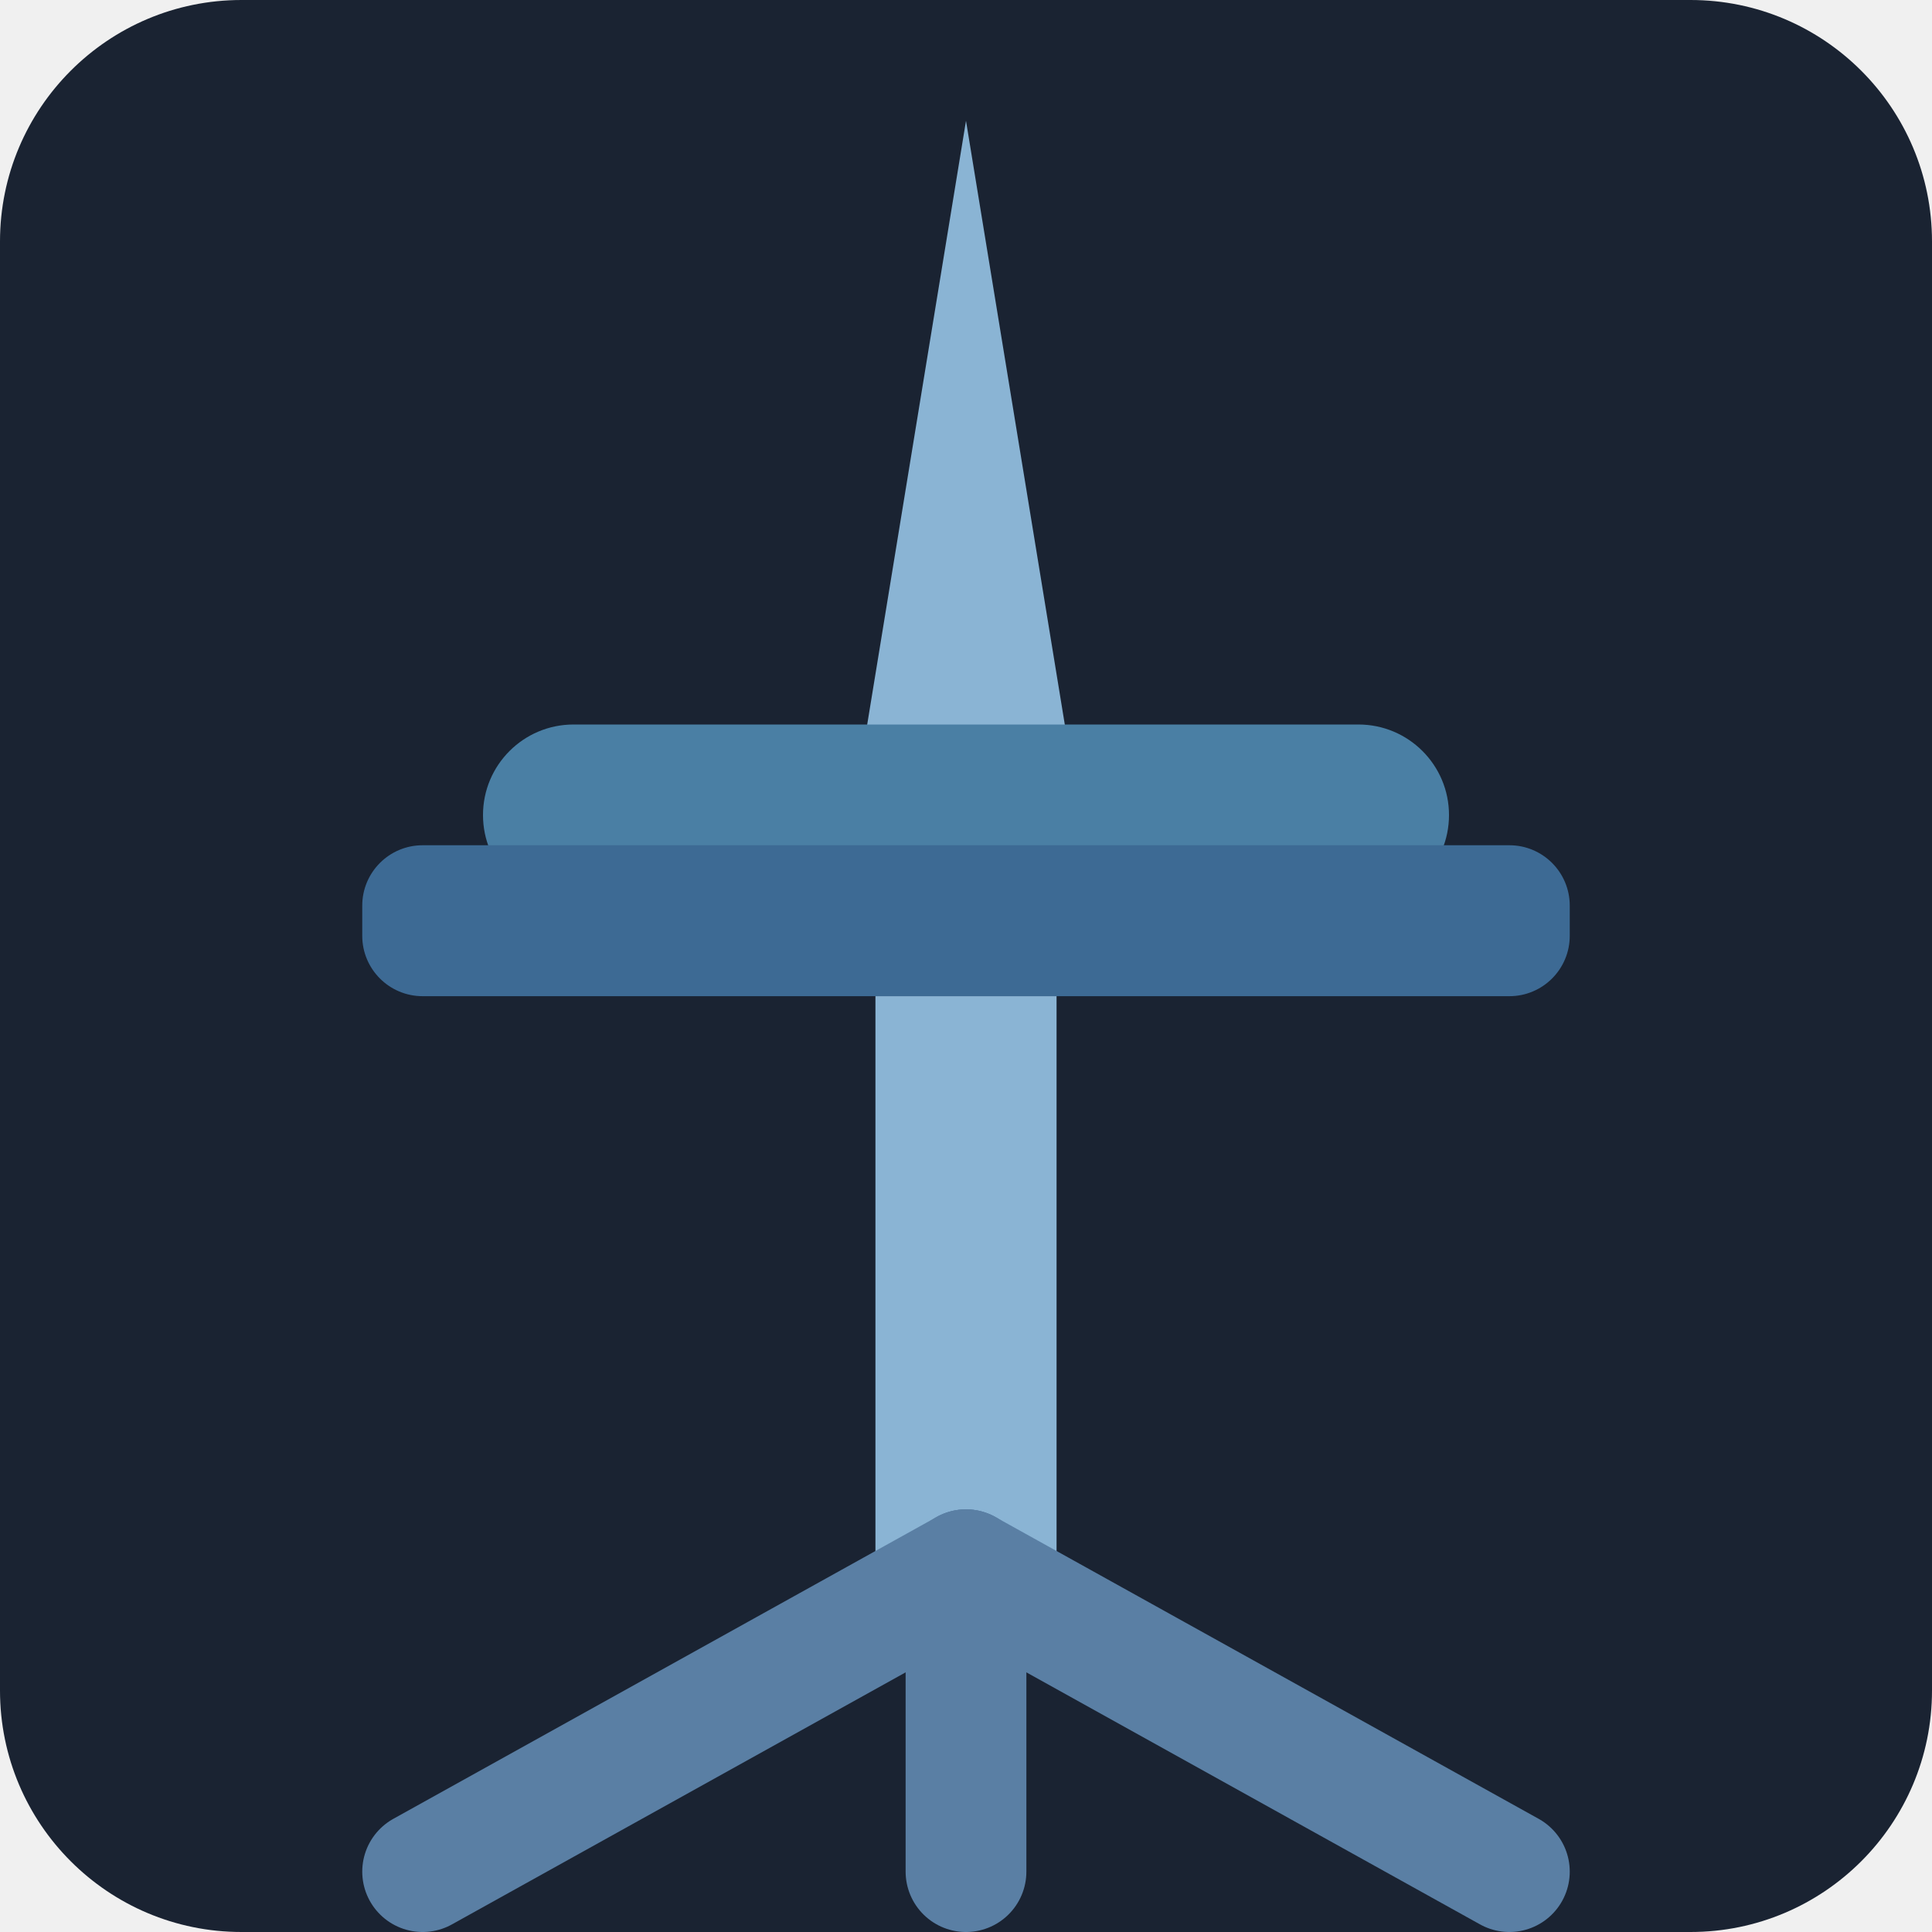
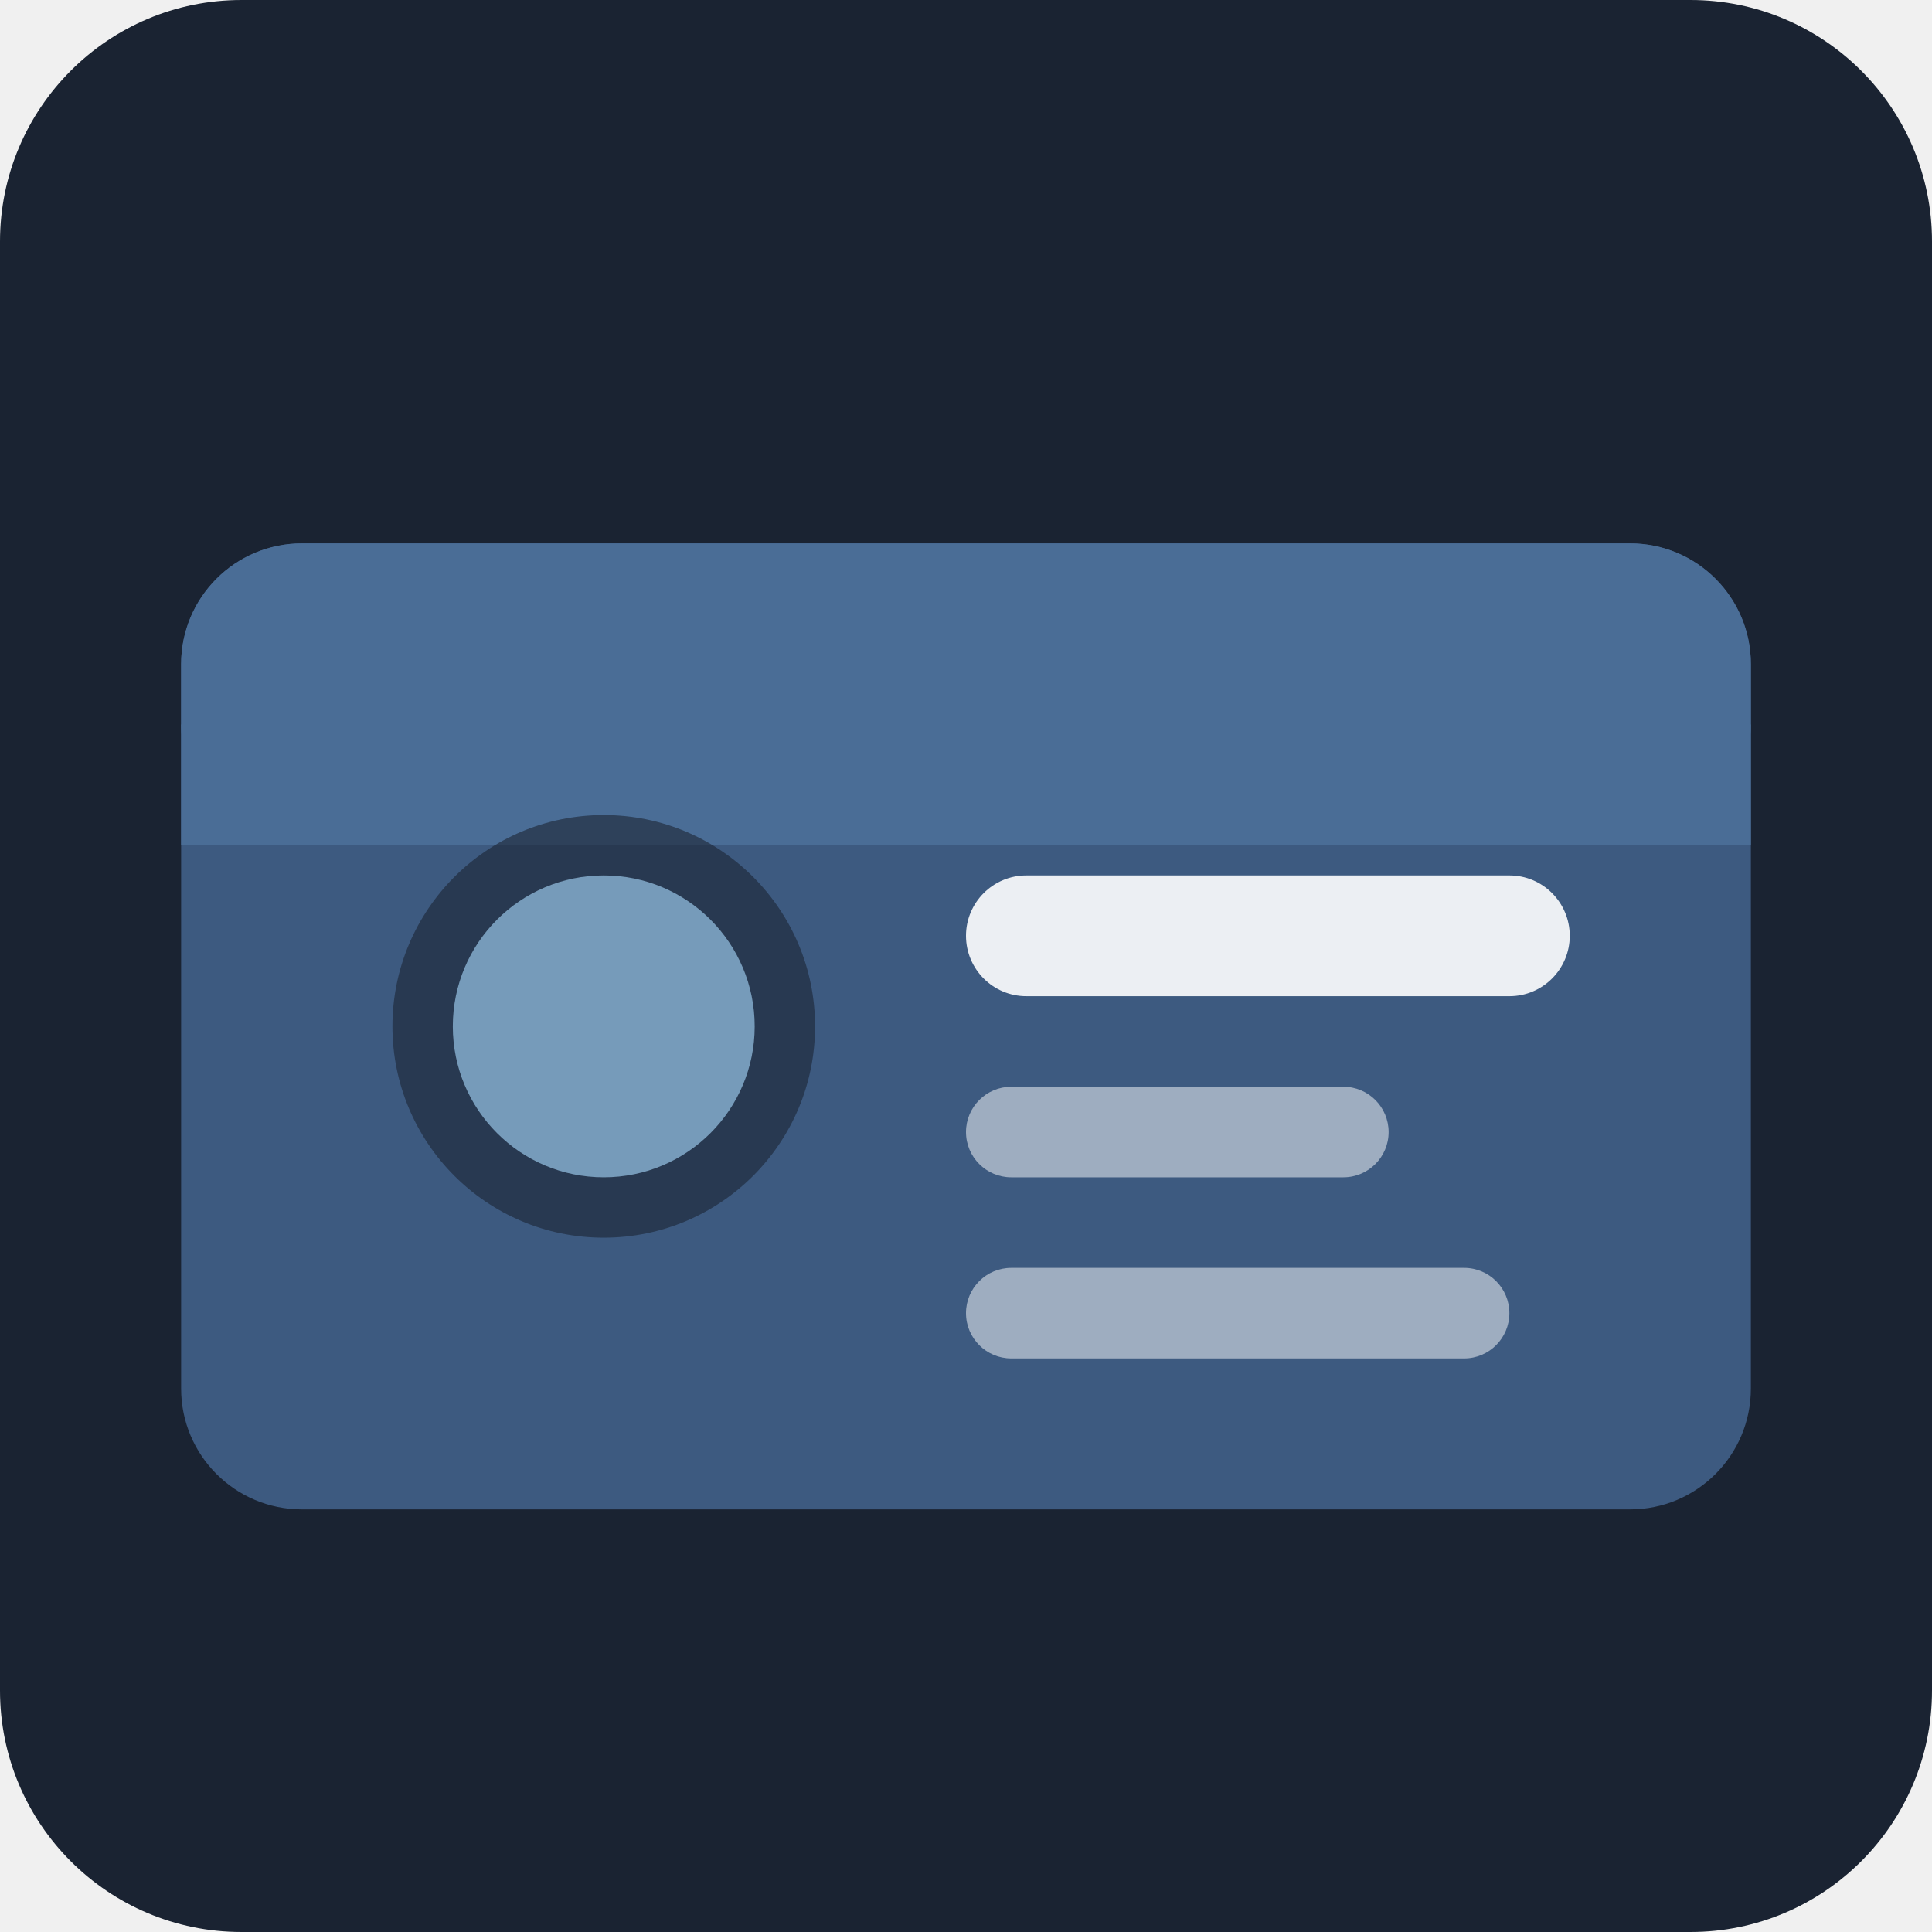
<svg xmlns="http://www.w3.org/2000/svg" viewBox="0 0 32 32">
  <rect width="32" height="32" rx="4" fill="#1a2332" />
-   <polygon points="16,2 14.2,13 17.8,13" fill="#8ab4d4" />
-   <rect x="8" y="12" width="16" height="3" rx="1.5" fill="#4a7fa4" />
-   <rect x="6" y="14" width="20" height="2.5" rx="1" fill="#3d6a94" />
-   <rect x="14.5" y="16.5" width="3" height="10" fill="#8ab4d4" />
-   <line x1="16" y1="26" x2="7" y2="31" stroke="#5a7fa4" stroke-width="2" stroke-linecap="round" />
-   <line x1="16" y1="26" x2="25" y2="31" stroke="#5a7fa4" stroke-width="2" stroke-linecap="round" />
-   <line x1="16" y1="26" x2="16" y2="31" stroke="#5a7fa4" stroke-width="2" stroke-linecap="round" />
+   <rect x="3" y="9" width="26" height="16" rx="2" fill="#3d5a80" />
+   <rect x="3" y="9" width="26" height="5" rx="2" fill="#4a6d96" />
+   <rect x="3" y="12" width="26" height="2" fill="#4a6d96" />
+   <circle cx="10" cy="17" r="3.5" fill="#1a2332" opacity="0.6" />
+   <circle cx="10" cy="17" r="2.5" fill="#8ab4d4" opacity="0.8" />
+   <rect x="16" y="14.5" width="10" height="2" rx="1" fill="white" opacity="0.9" />
+   <rect x="16" y="18" width="7" height="1.5" rx="0.75" fill="white" opacity="0.5" />
+   <rect x="16" y="21" width="9" height="1.5" rx="0.75" fill="white" opacity="0.5" />
</svg>
